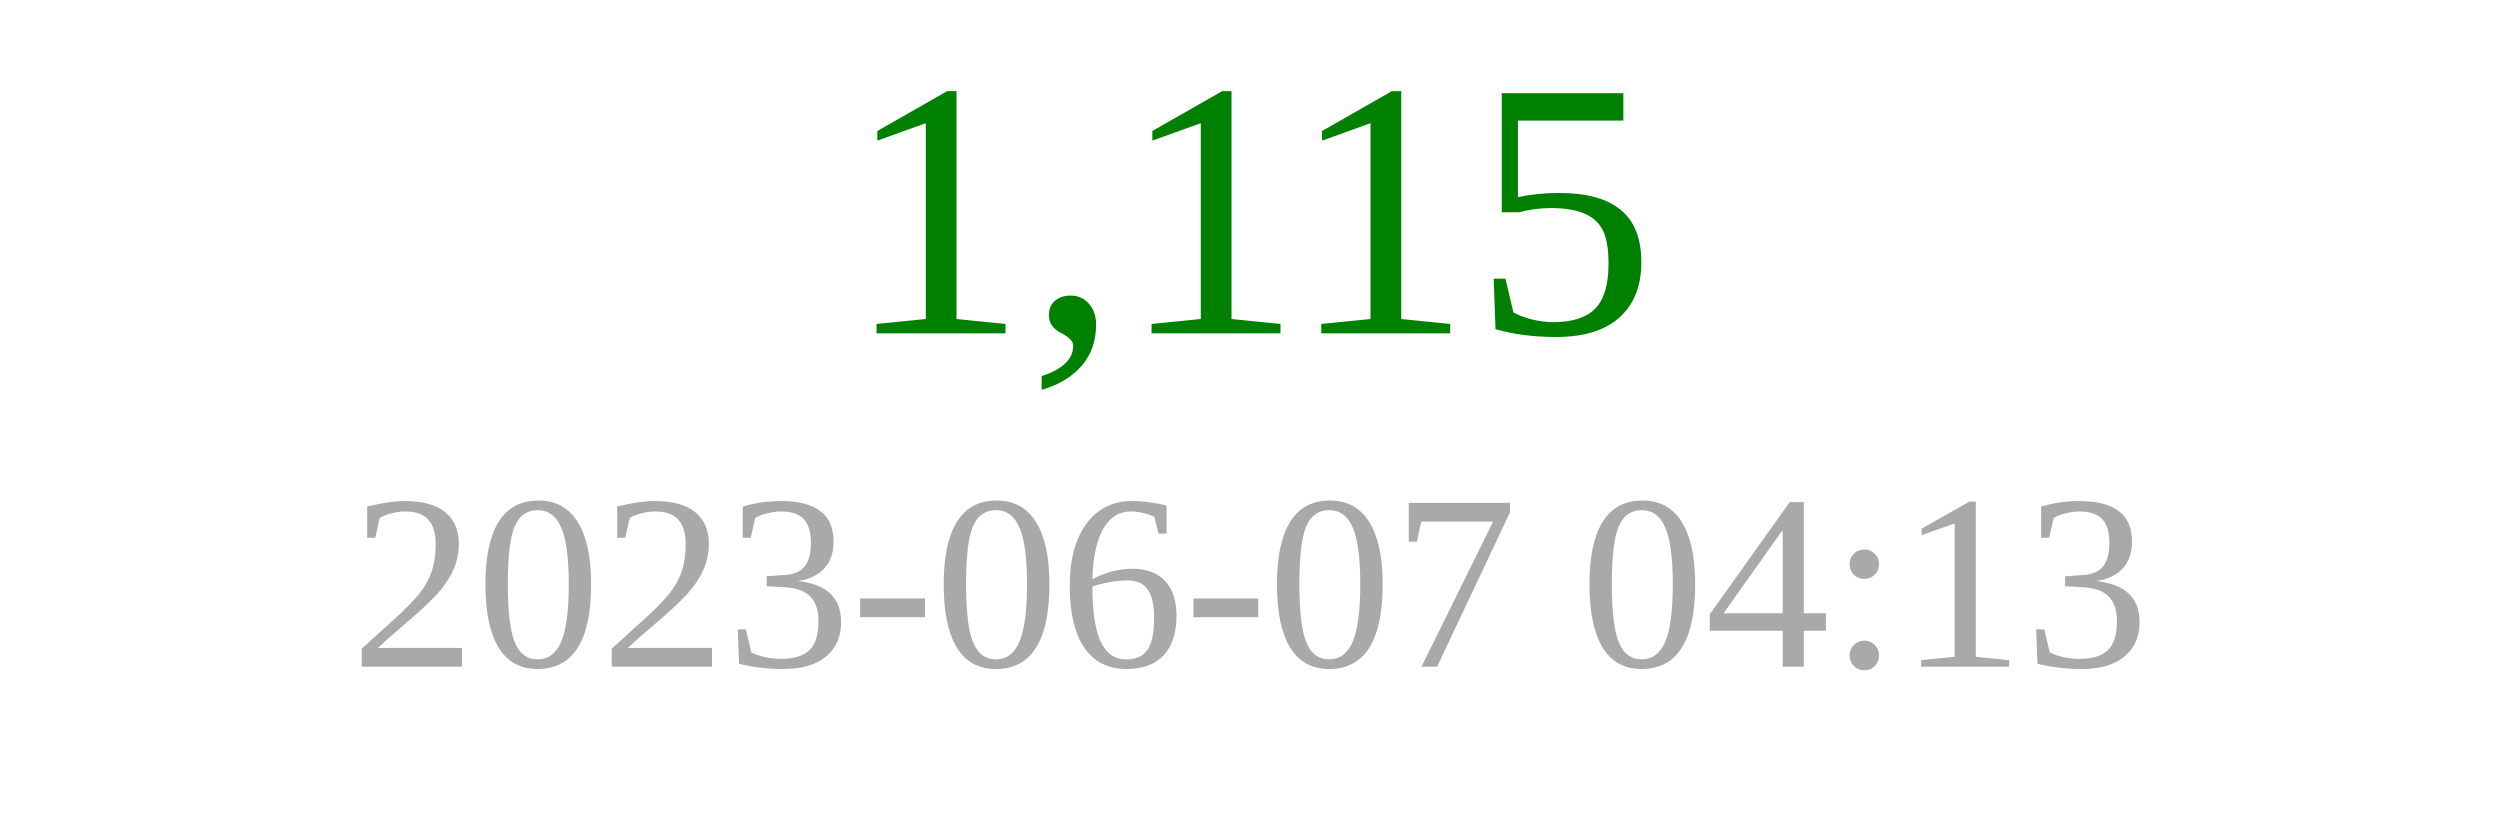
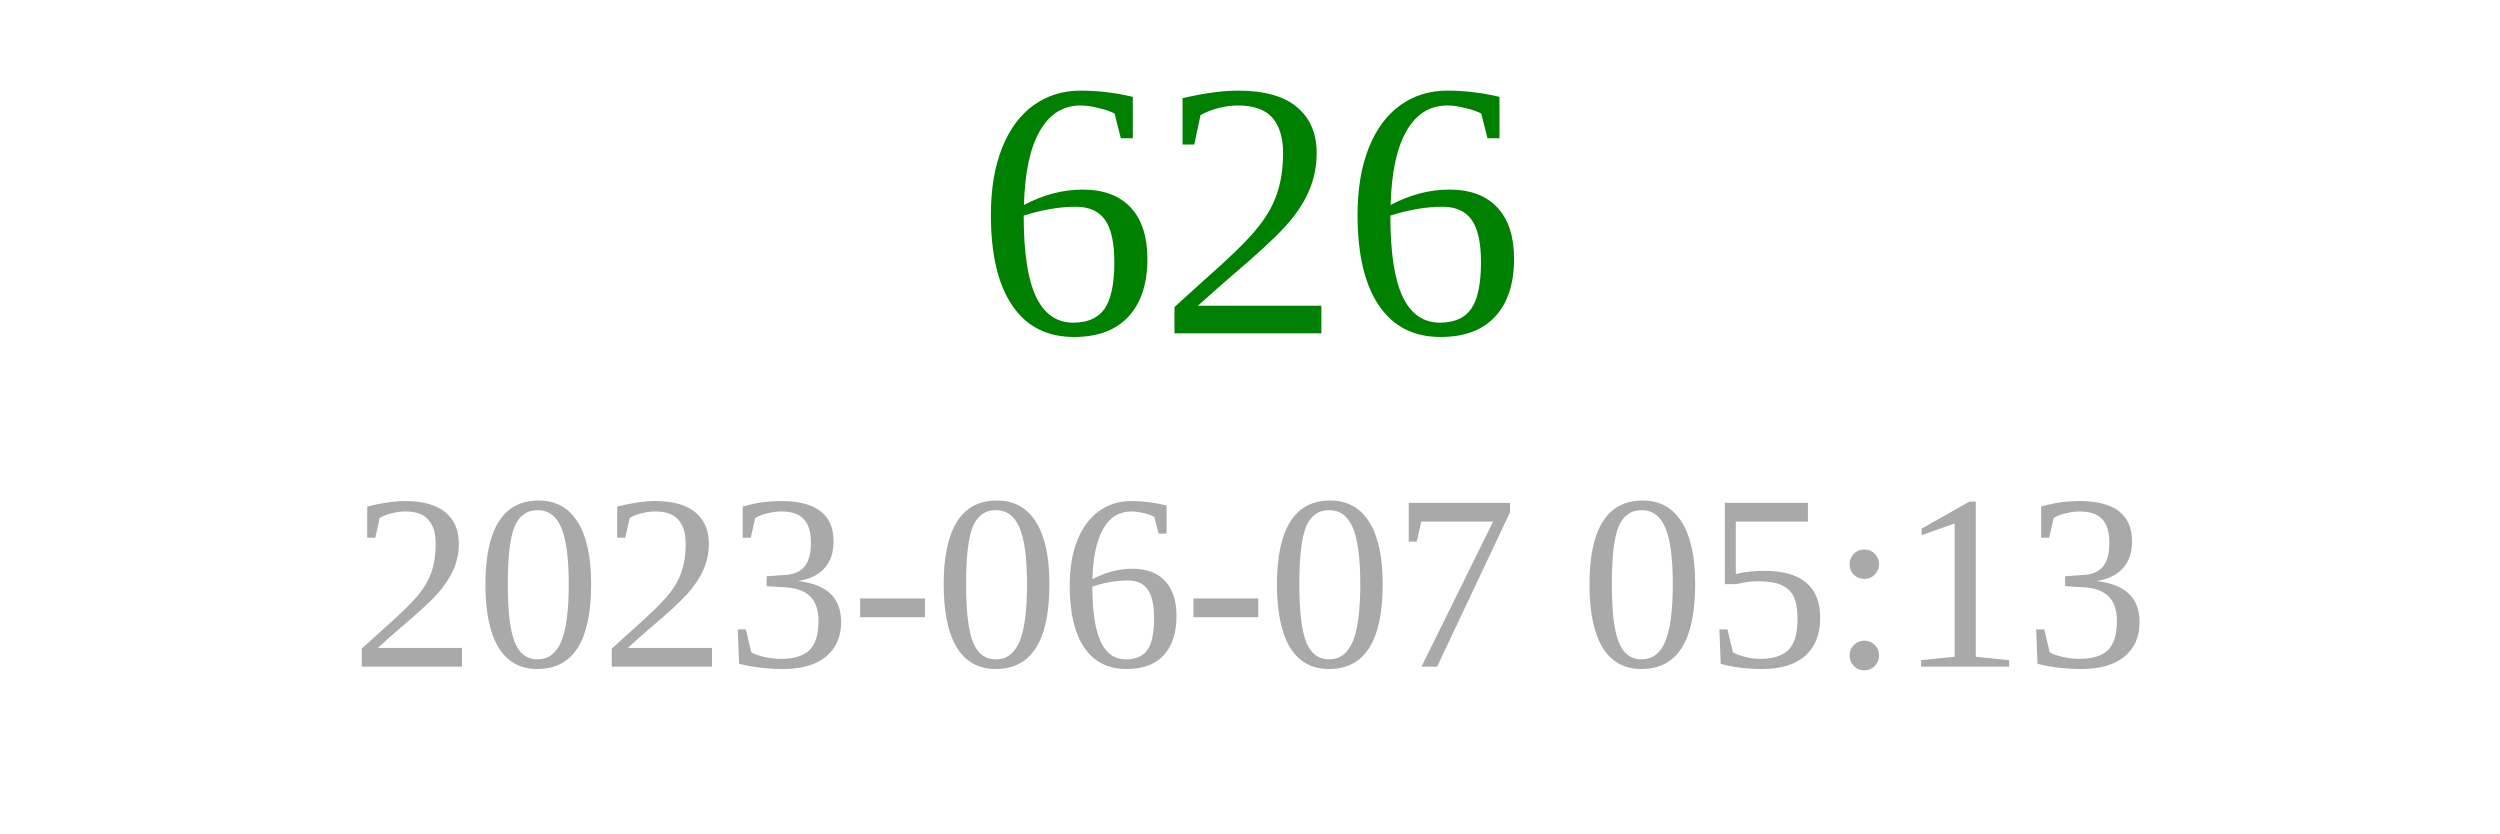
<svg xmlns="http://www.w3.org/2000/svg" width="150" height="50">
-   <text x="75" y="20" font-size="22" fill="green" text-anchor="middle">1,115</text>
-   <text x="75" y="40" font-size="15" fill="darkgray" text-anchor="middle">2023-06-07 04:13</text>
+   <text x="75" y="20" font-size="22" fill="green" text-anchor="middle">626</text>
+   <text x="75" y="40" font-size="15" fill="darkgray" text-anchor="middle">2023-06-07 05:13</text>
</svg>
